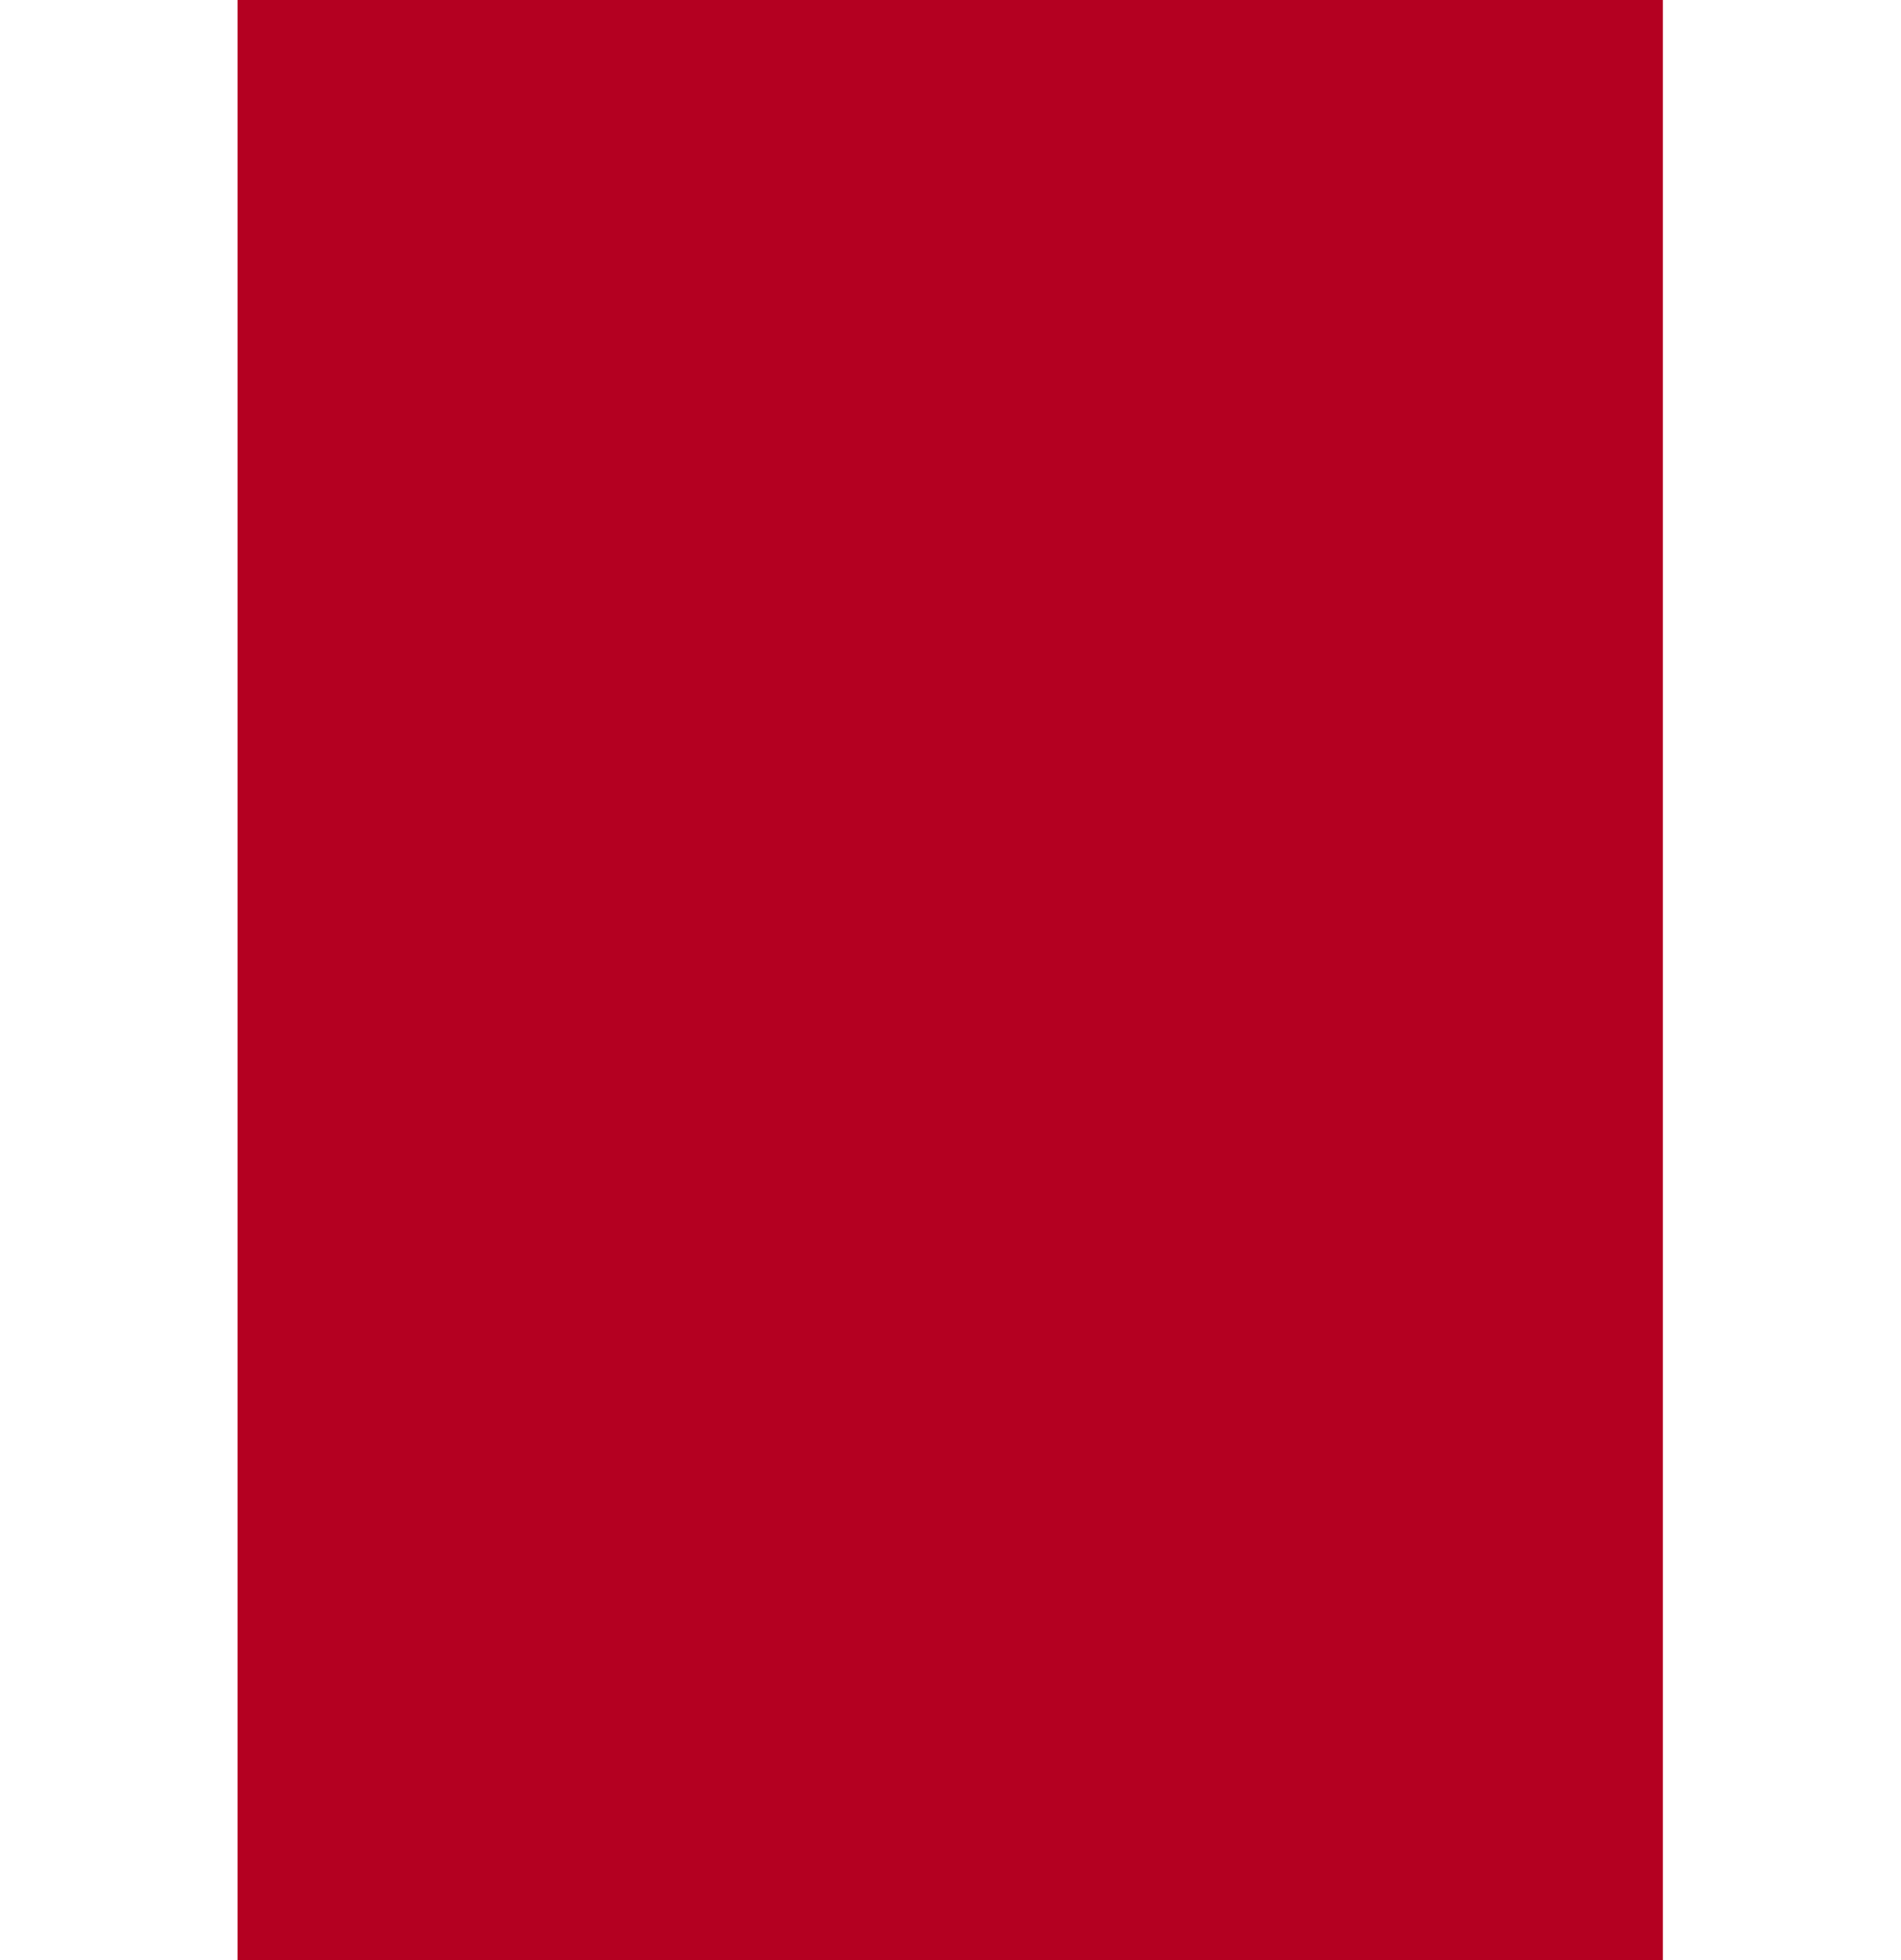
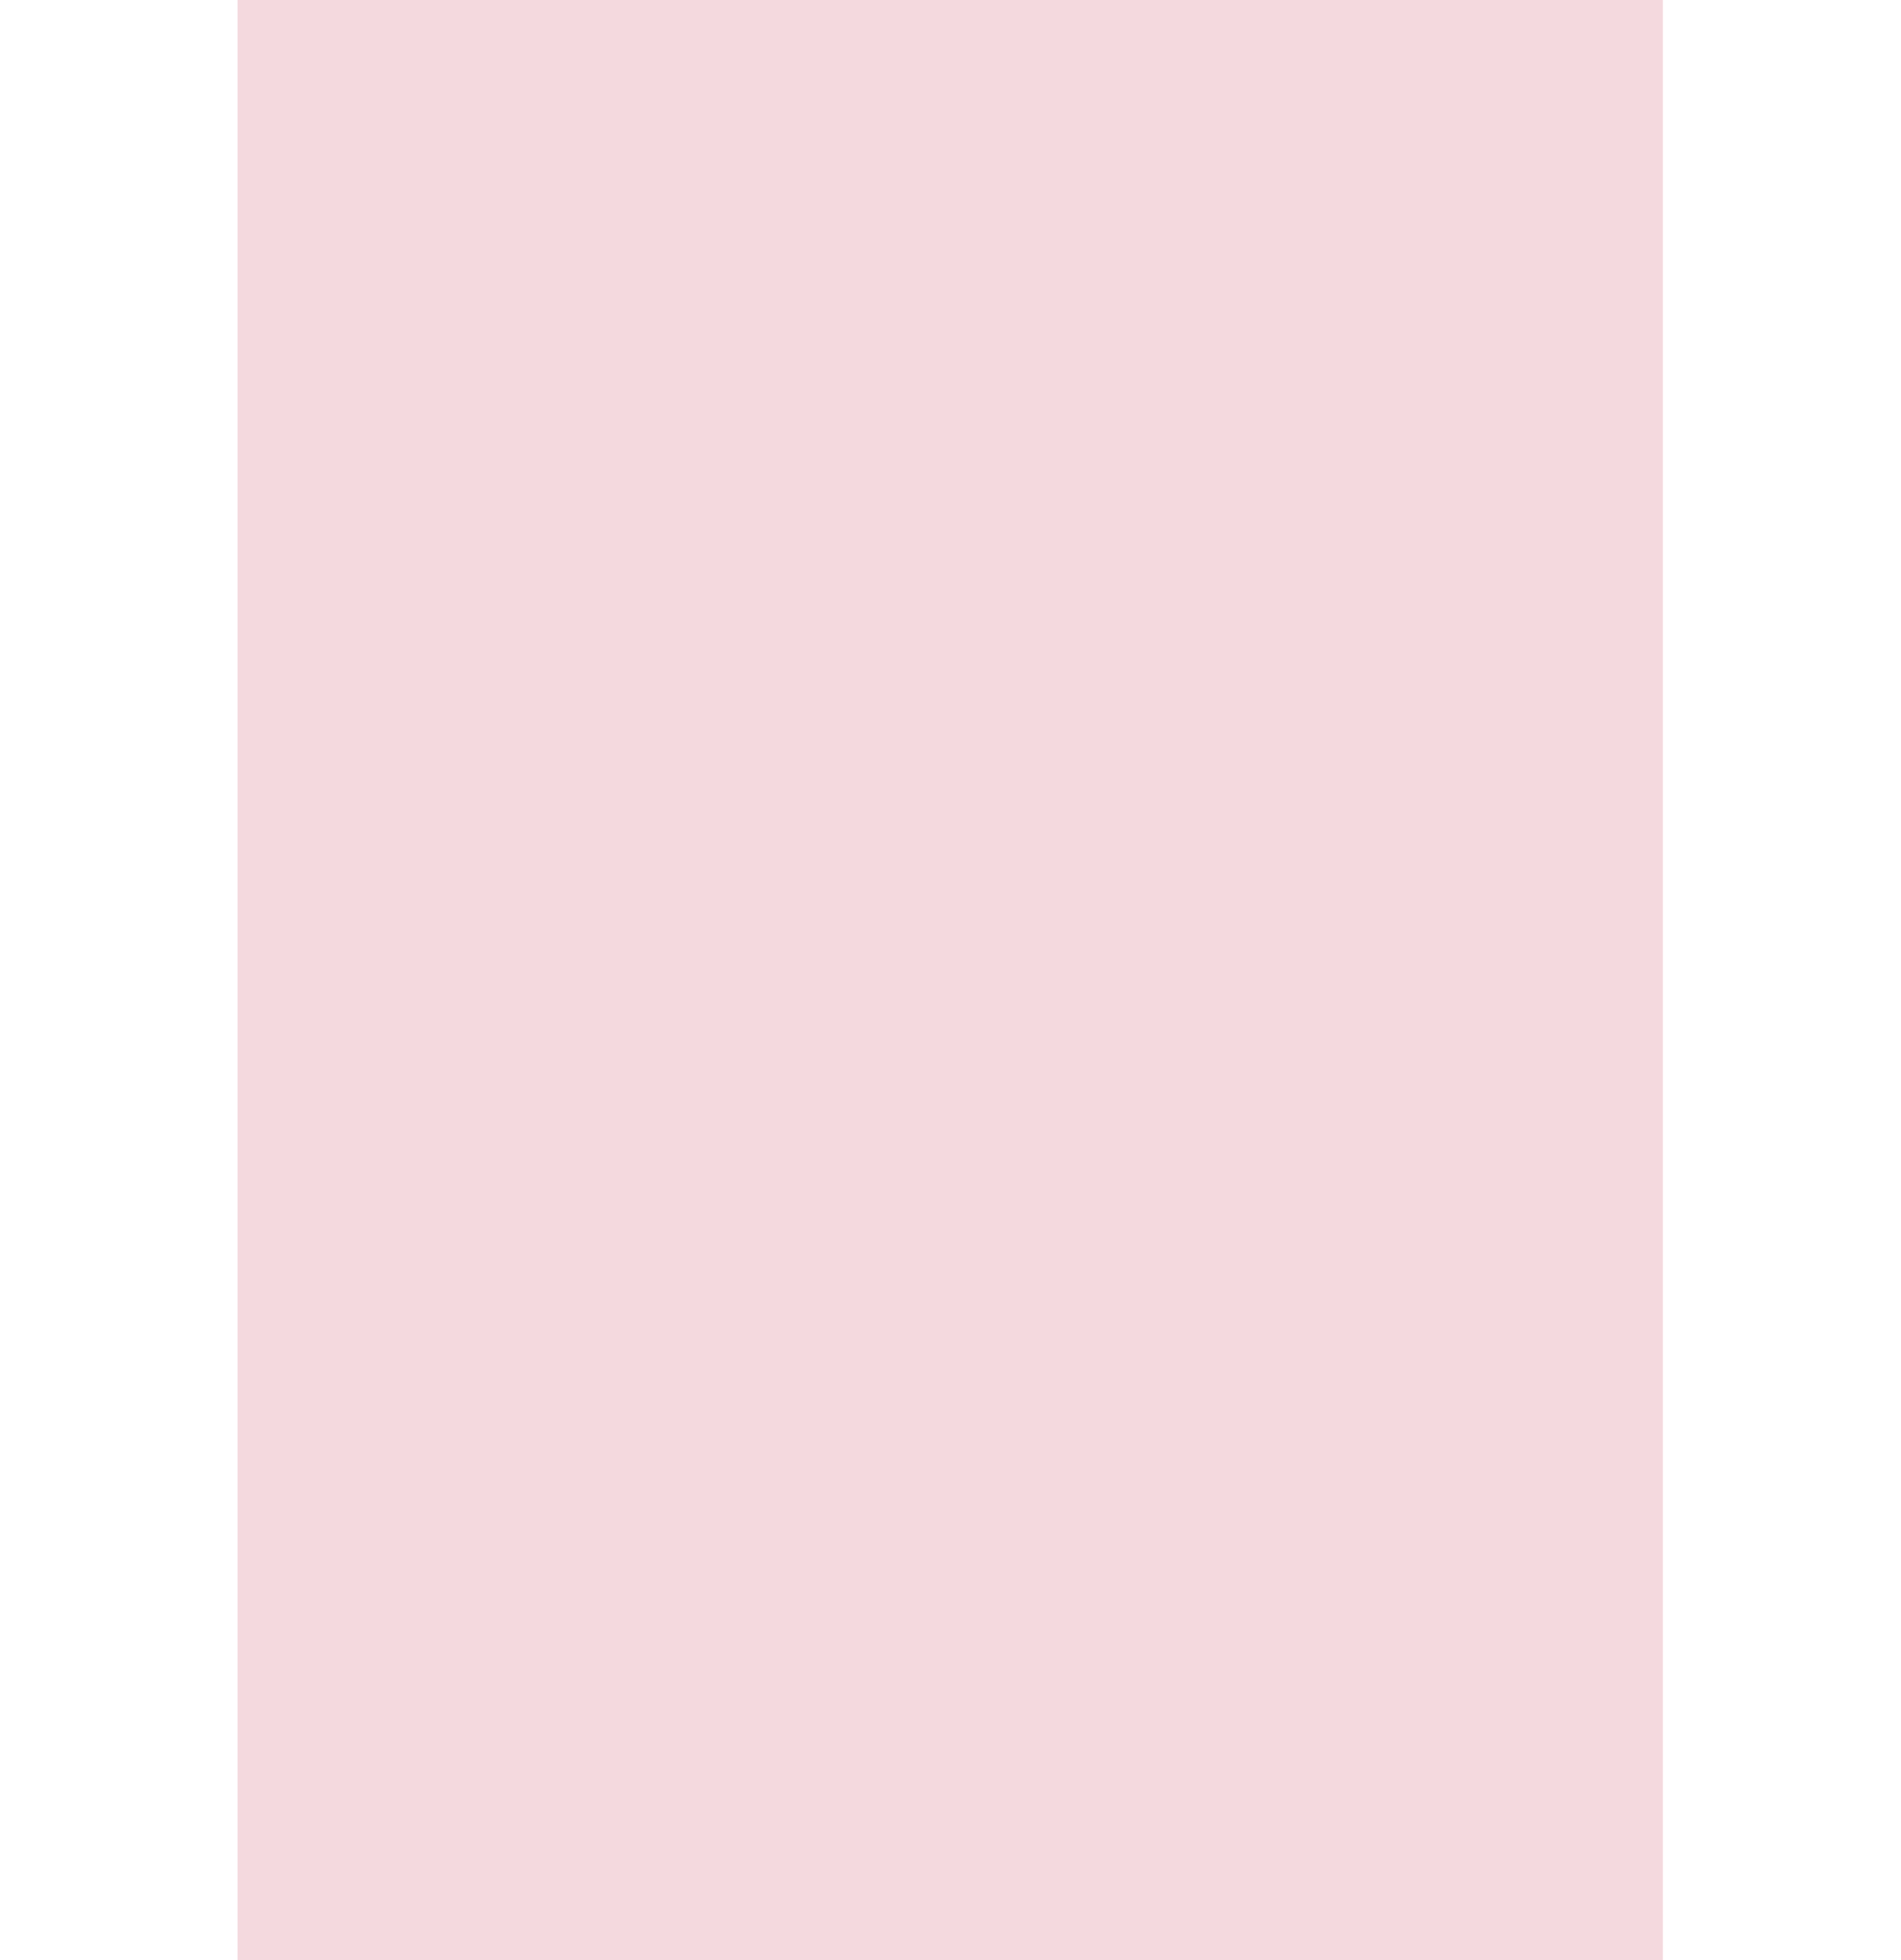
<svg xmlns="http://www.w3.org/2000/svg" xmlns:ns1="http://www.openswatchbook.org/uri/2009/osb" width="9.031mm" height="9.313mm" viewBox="0 0 32 33" id="svg6927" version="1.1">
  <defs id="defs6929">
    <linearGradient id="selected_bg_color" ns1:paint="solid">
      <stop style="stop-color:#5294e2;stop-opacity:1;" offset="0" id="stop4138" />
    </linearGradient>
  </defs>
  <g id="layer1" transform="translate(-137,-382.3622)">
    <g transform="matrix(0.0689655,0,0,1,71.27589,274.3622)" id="g6908" style="fill:#b40021;fill-opacity:1">
-       <rect y="108" x="1011" height="33" width="348" id="rect5271" style="opacity:1;fill:#b40021;fill-opacity:1;stroke:none;stroke-width:1;stroke-linecap:butt;stroke-linejoin:miter;stroke-miterlimit:4;stroke-dasharray:none;stroke-dashoffset:0;stroke-opacity:0" />
+       <rect y="108" x="1011" height="33" width="348" id="rect5271" style="opacity:0.15;fill:#b40021;fill-opacity:1;stroke:none;stroke-width:1;stroke-linecap:butt;stroke-linejoin:miter;stroke-miterlimit:4;stroke-dasharray:none;stroke-dashoffset:0;stroke-opacity:0" />
    </g>
  </g>
</svg>
